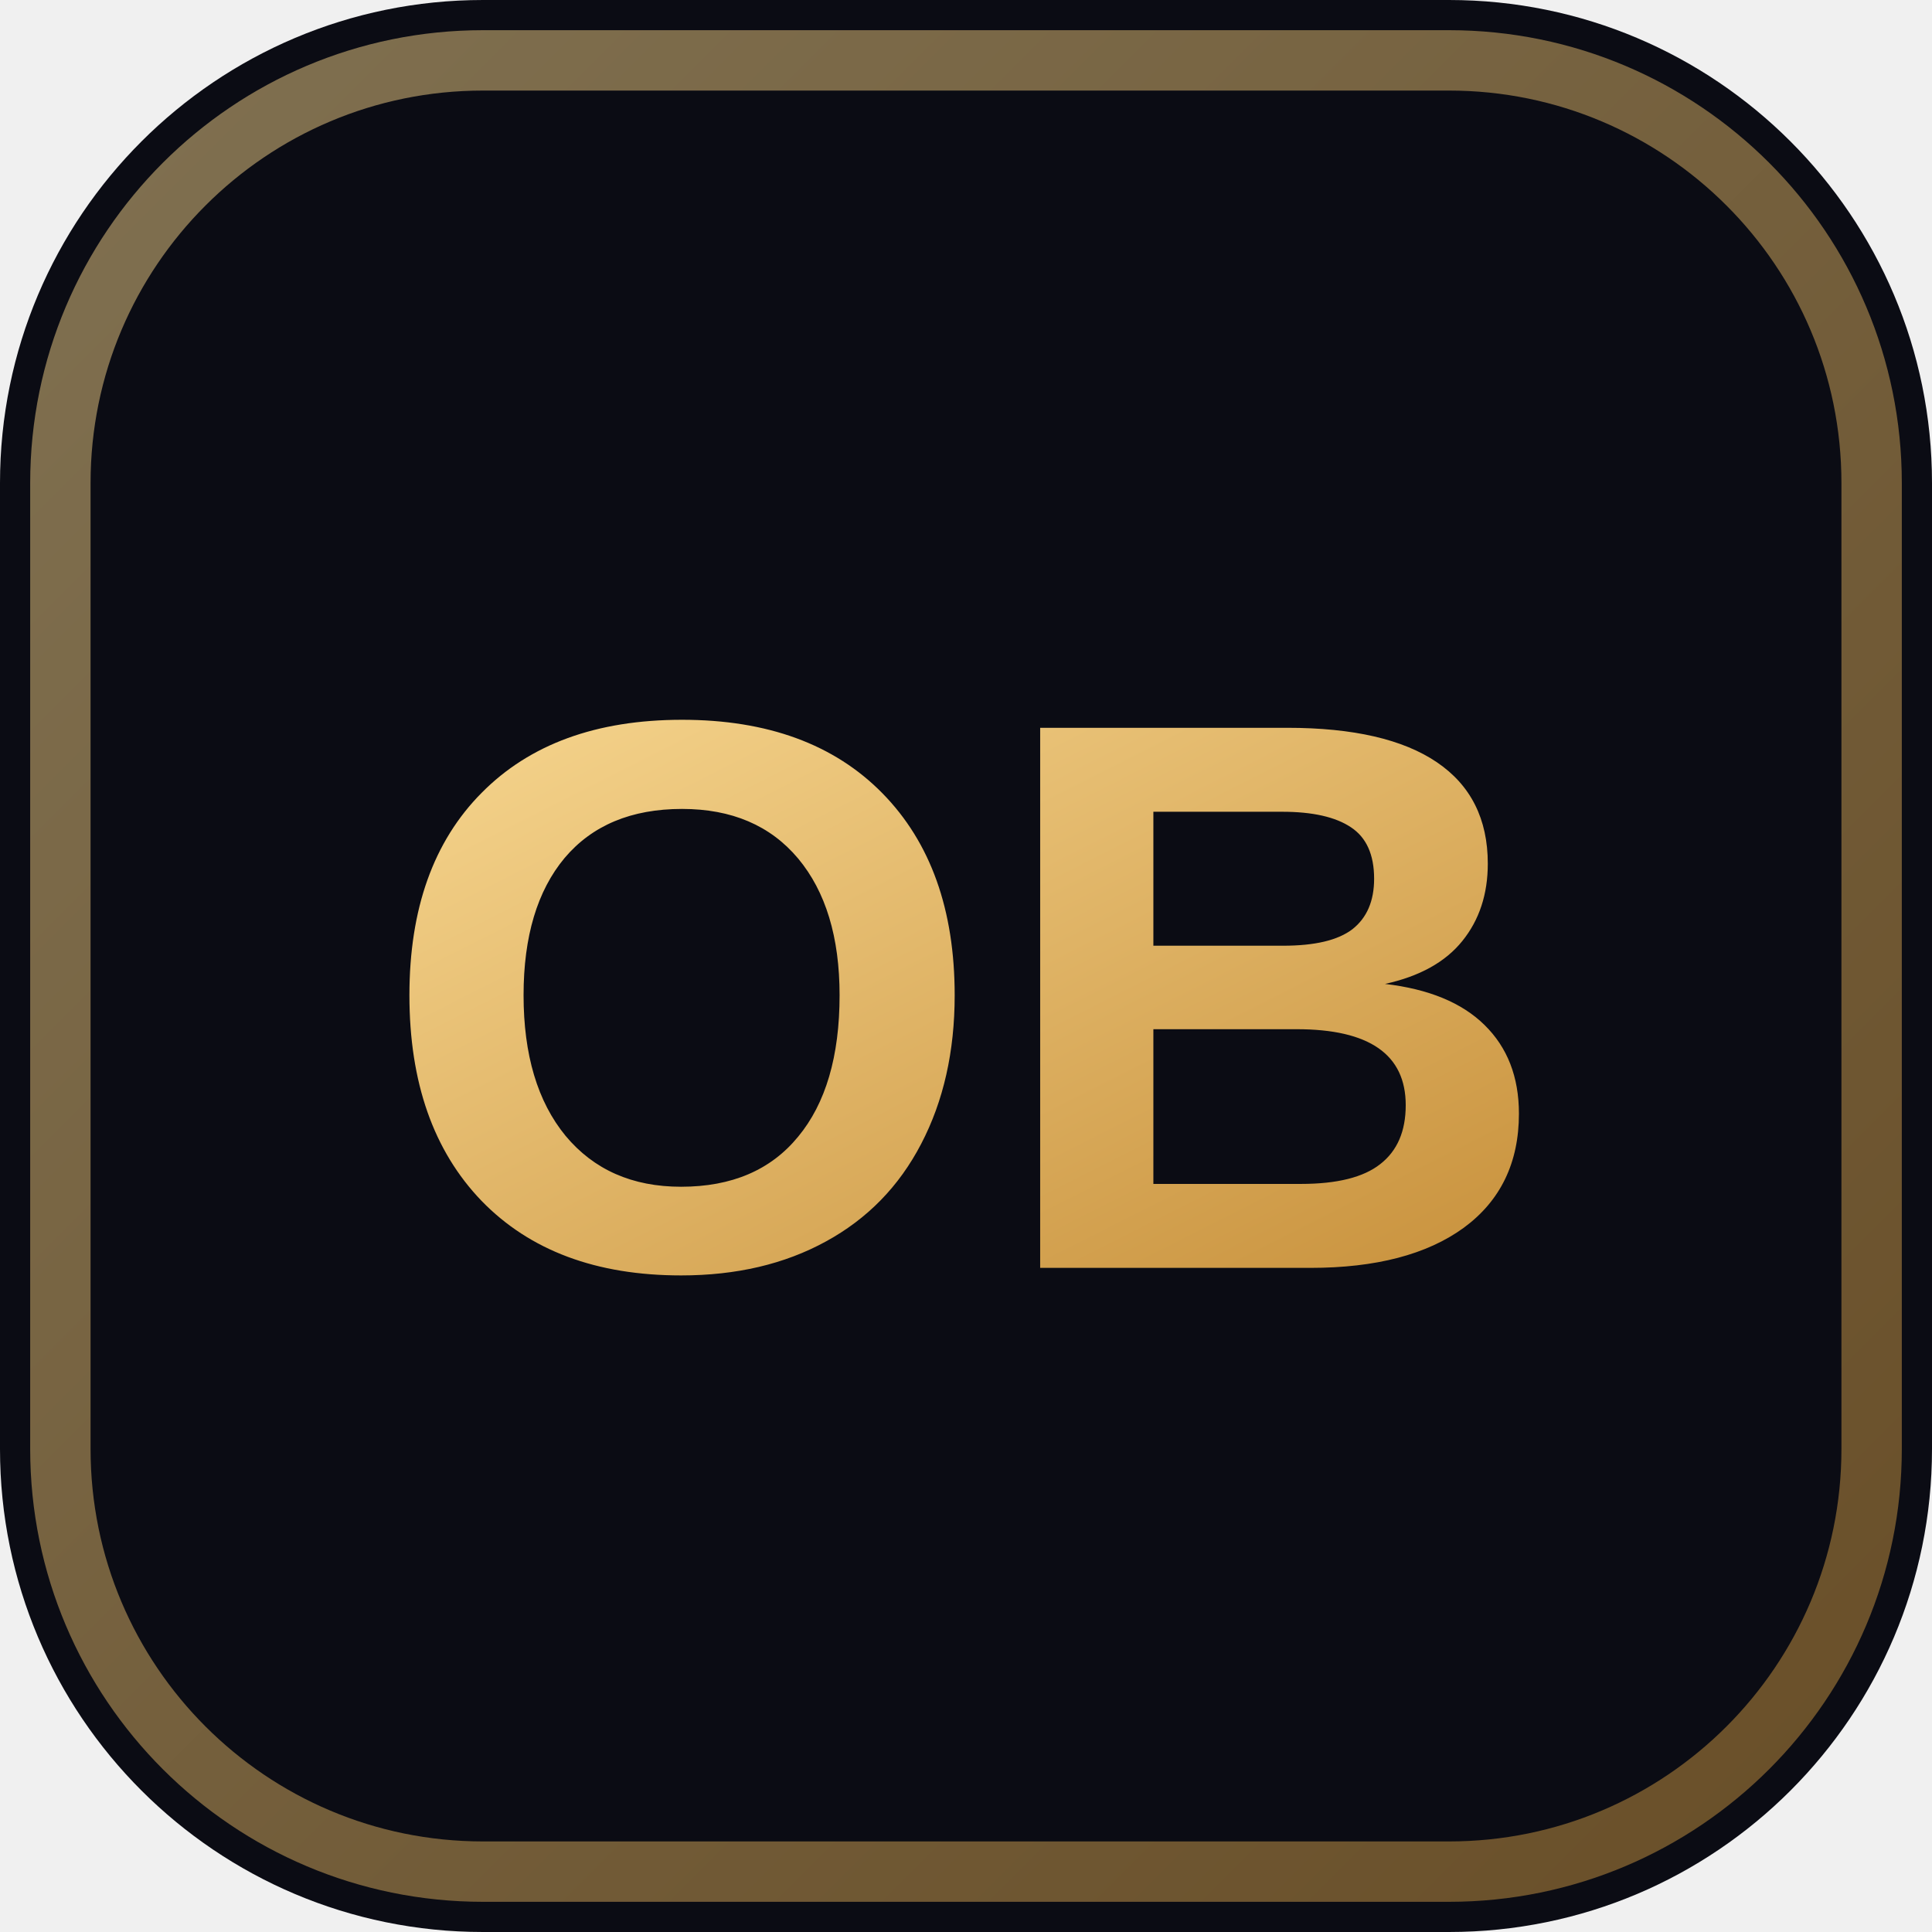
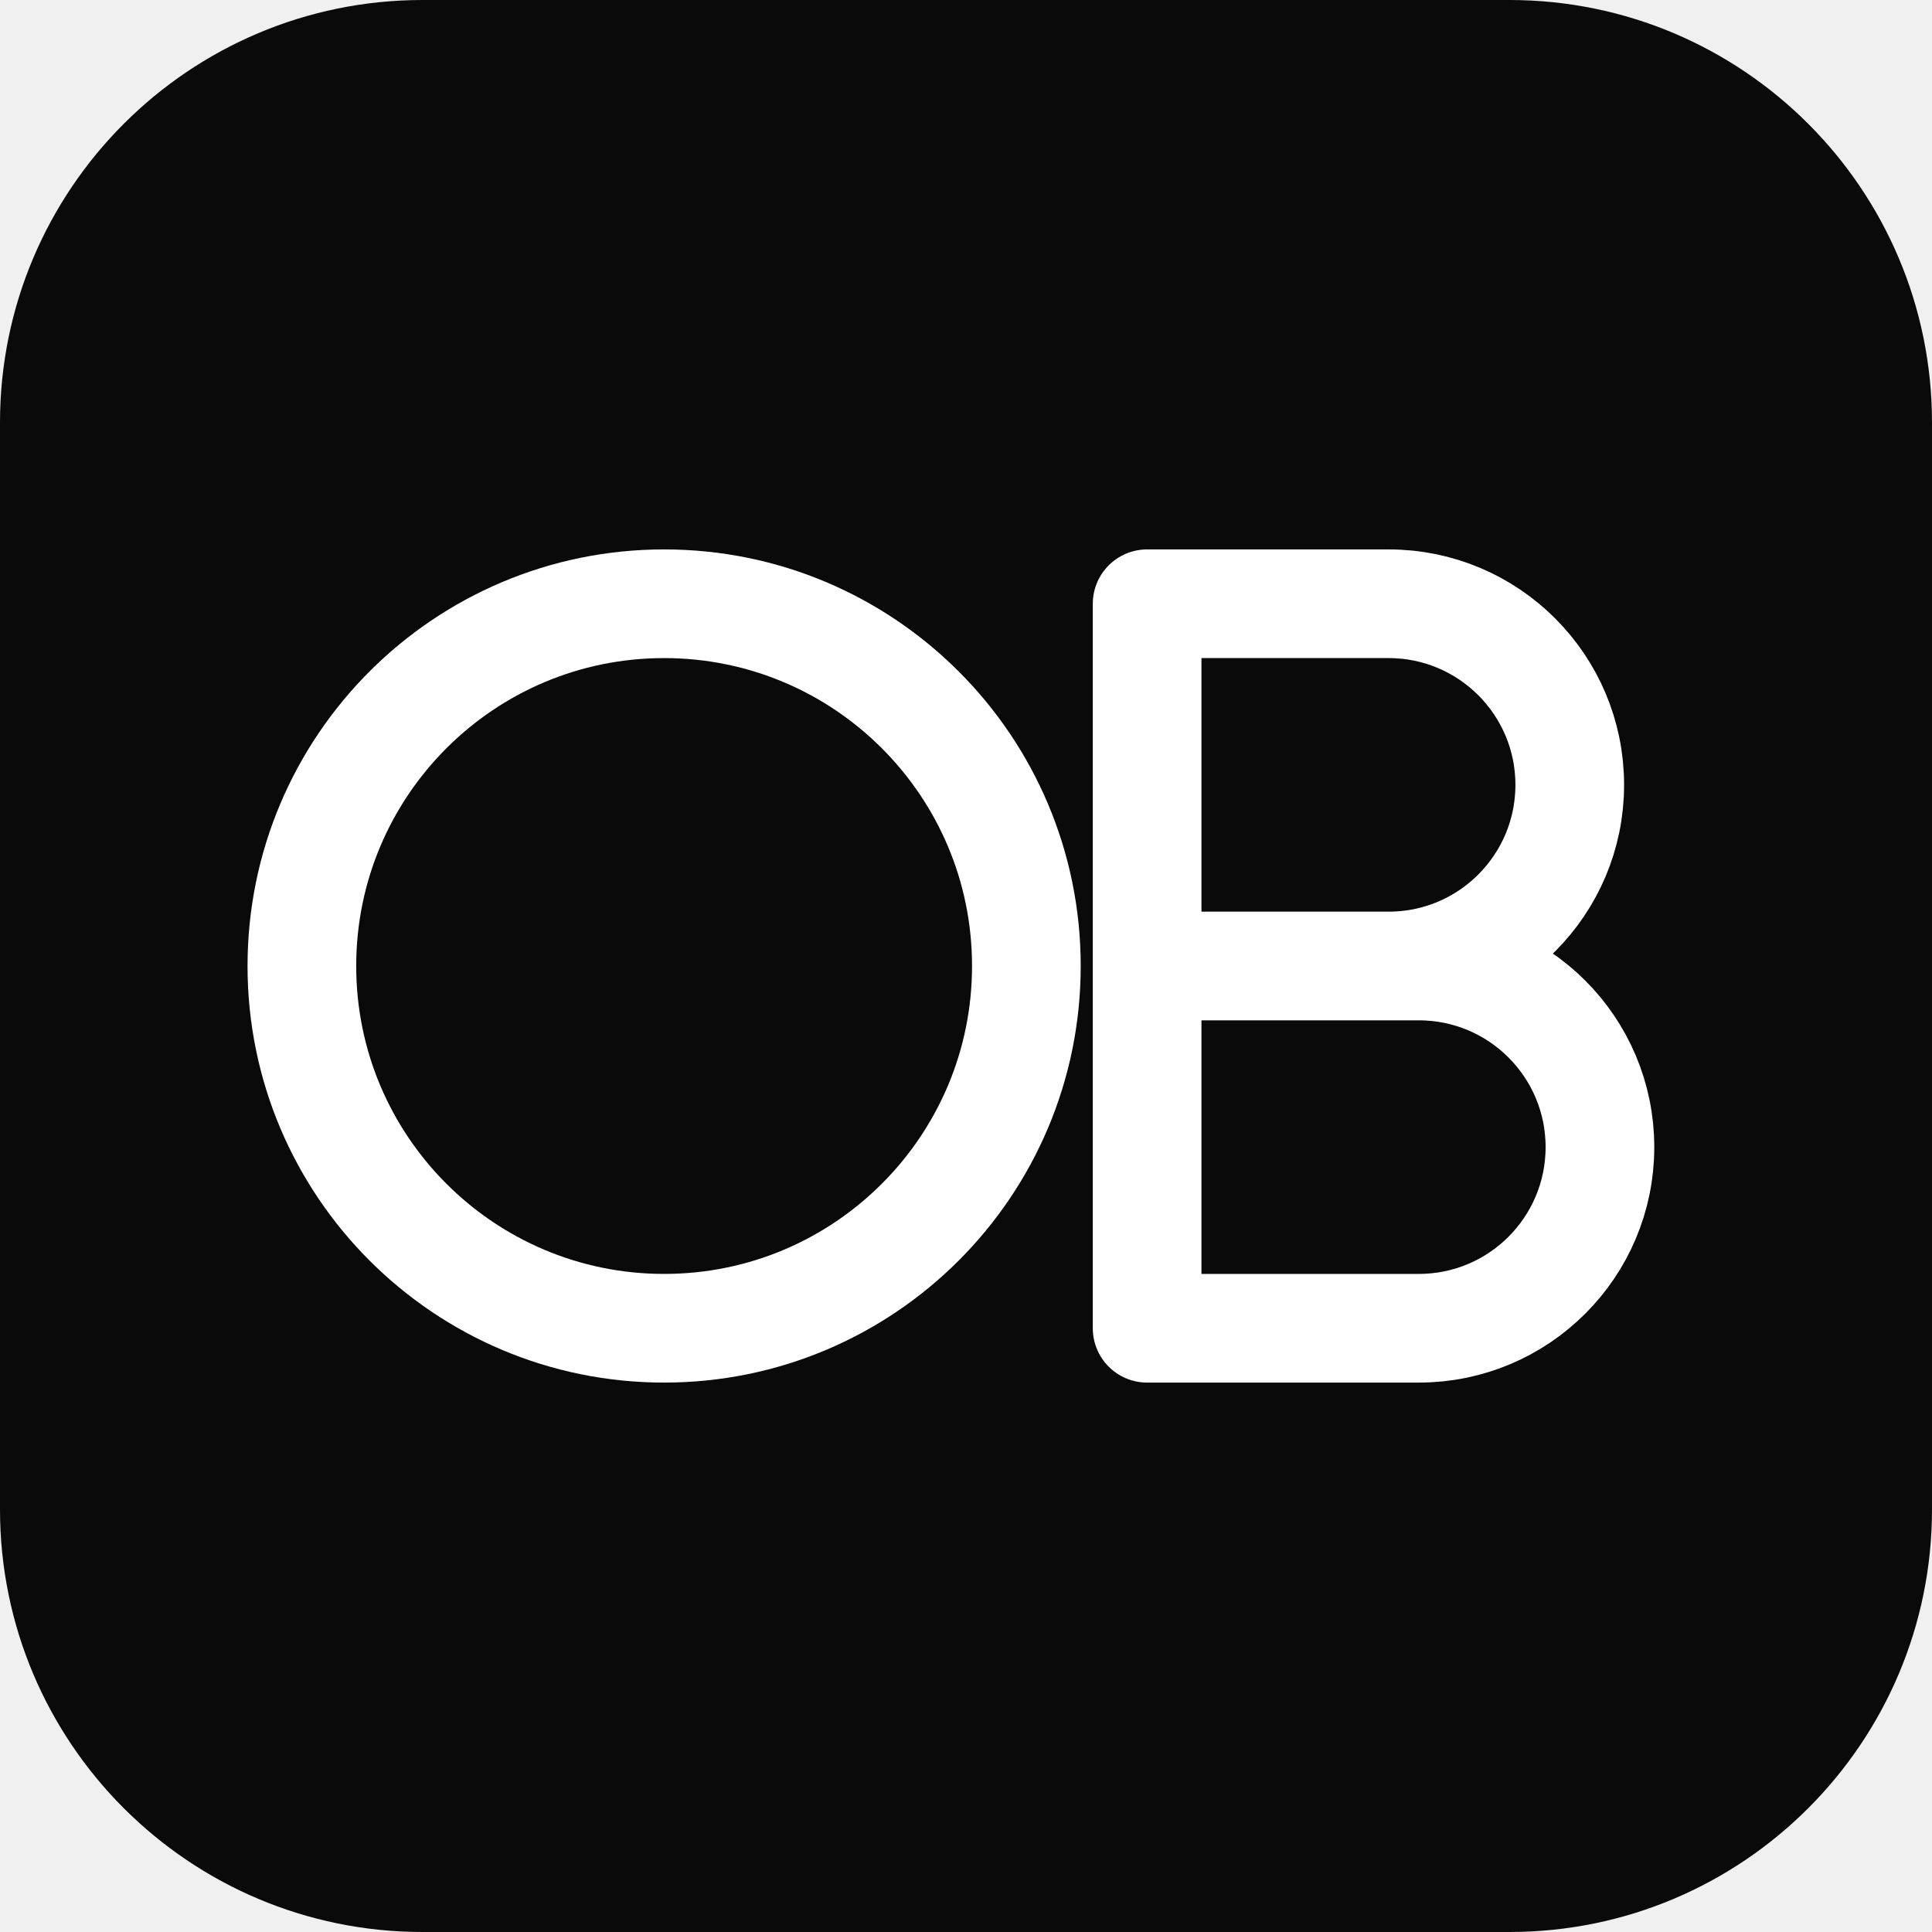
<svg xmlns="http://www.w3.org/2000/svg" viewBox="0 0 64 64">
-   <defs>
-     <linearGradient id="g" x1="0" y1="0" x2="1" y2="1">
-       <stop offset="0" stop-color="#f6d58e" />
-       <stop offset="1" stop-color="#c8913c" />
-     </linearGradient>
-   </defs>
-   <rect width="64" height="64" rx="16" fill="#0b0c14" />
-   <rect x="2" y="2" width="60" height="60" rx="14" fill="none" stroke="url(#g)" stroke-opacity=".5" stroke-width="2" />
-   <text x="32" y="42" text-anchor="middle" font-family="Arial,sans-serif" font-weight="700" font-size="26" fill="url(#g)">OB</text>
+   <rect width="64" height="64" rx="14" fill="#0a0a0b" />
+   <g fill="none" stroke="#fff" stroke-width="3.6" stroke-linecap="round" stroke-linejoin="round">
+     <circle cx="22" cy="32" r="12" />
+     <path d="M38 20v24h9a6 6 0 000-12h-9 8a6 6 0 000-12z" />
+   </g>
</svg>
